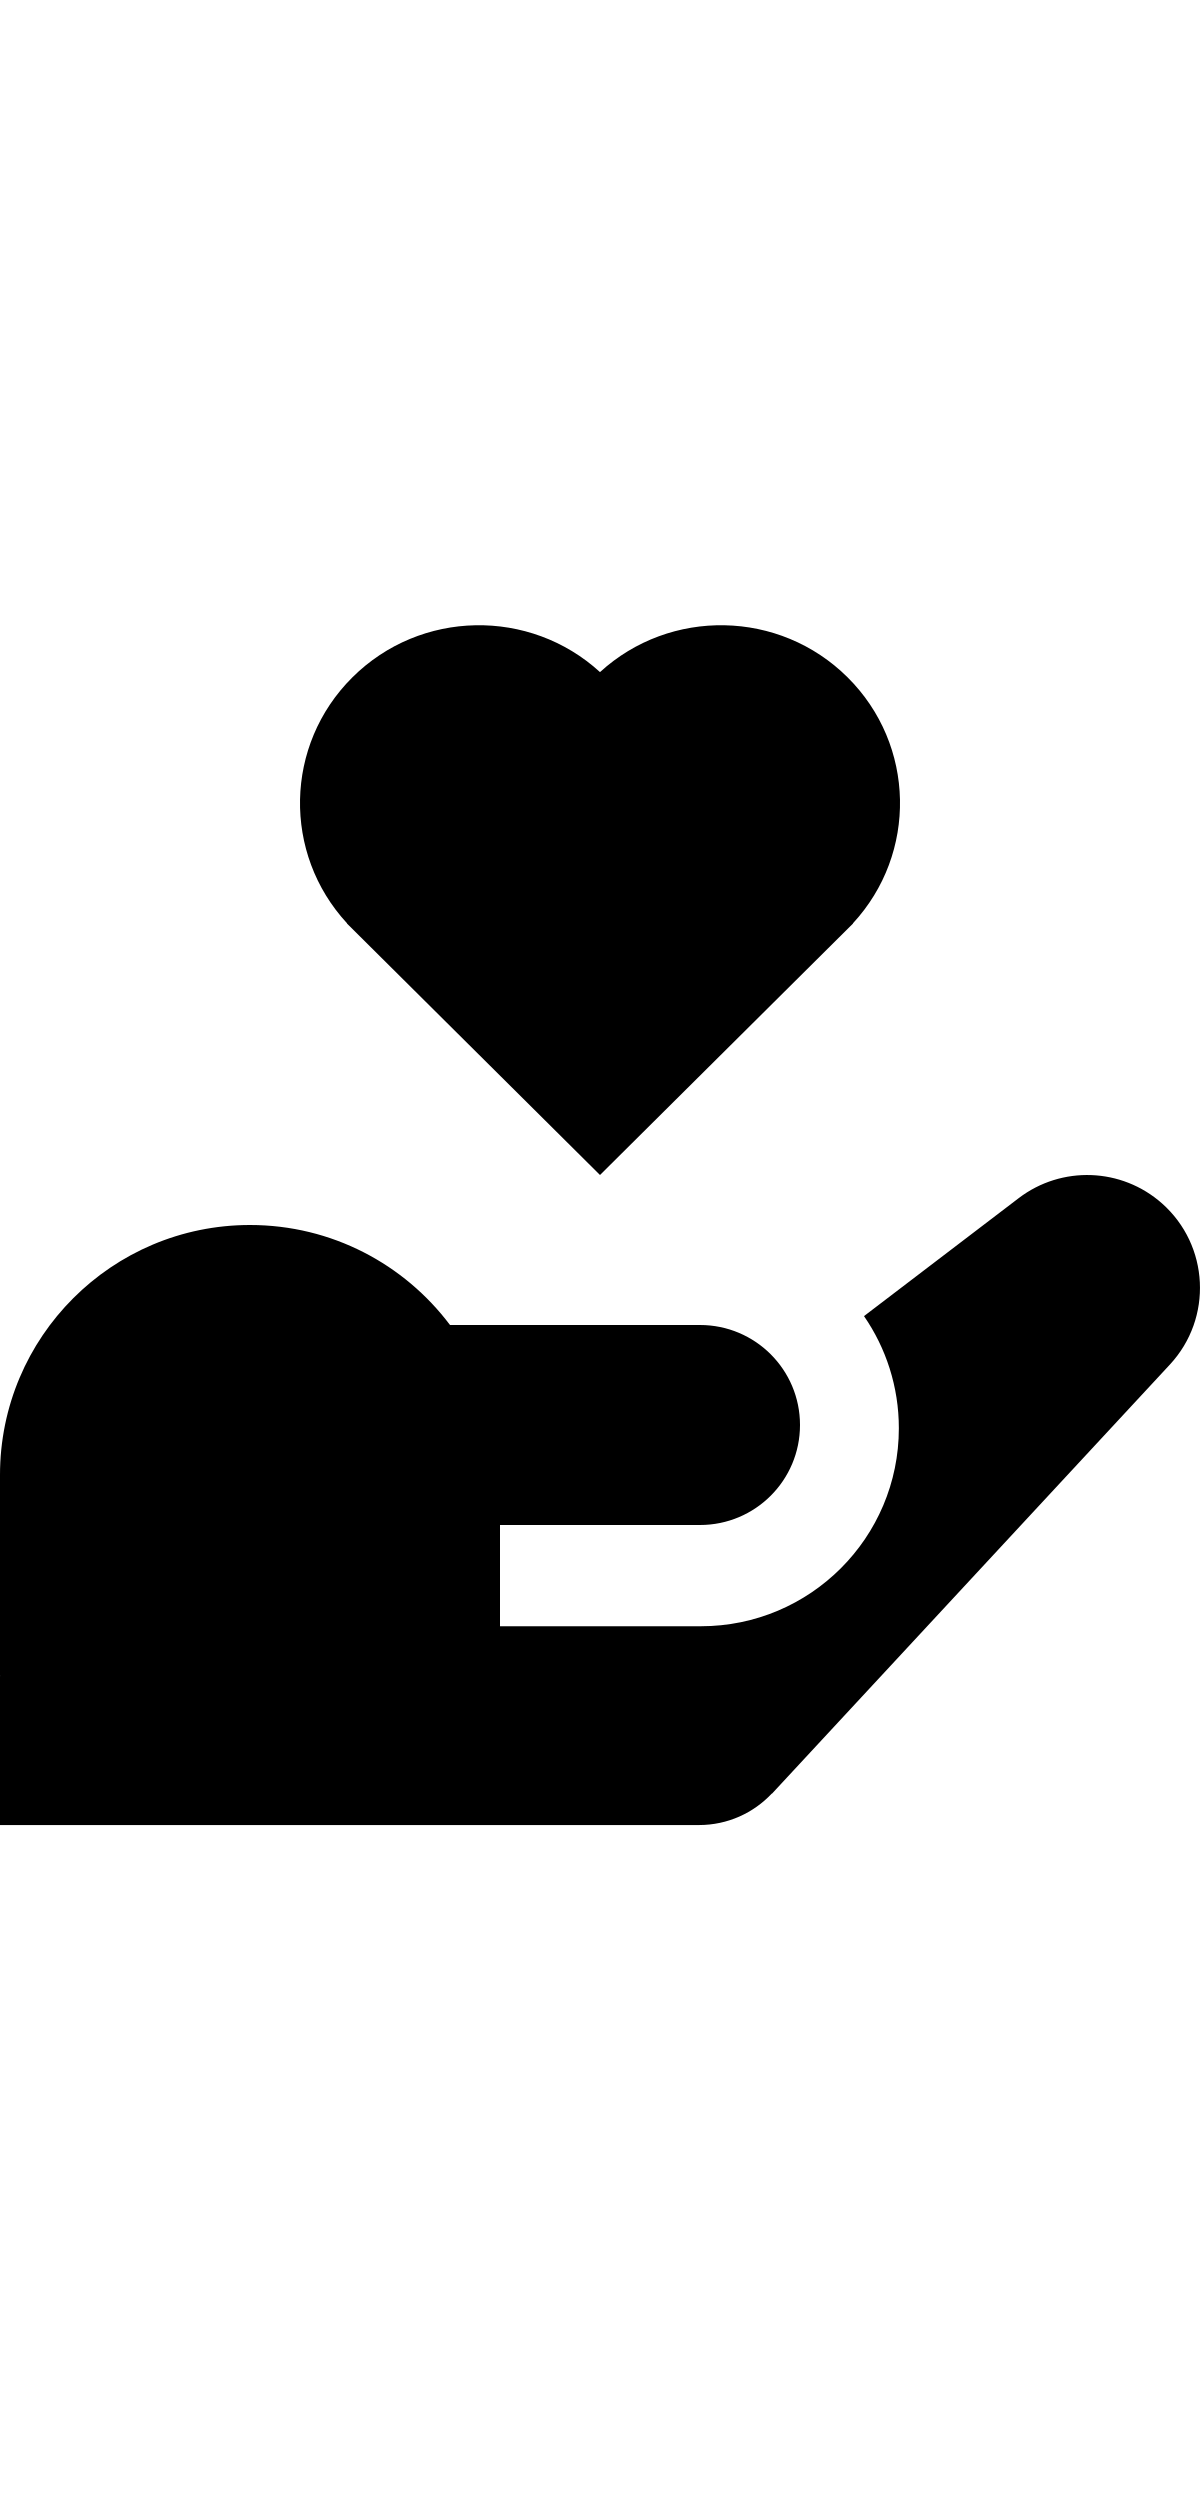
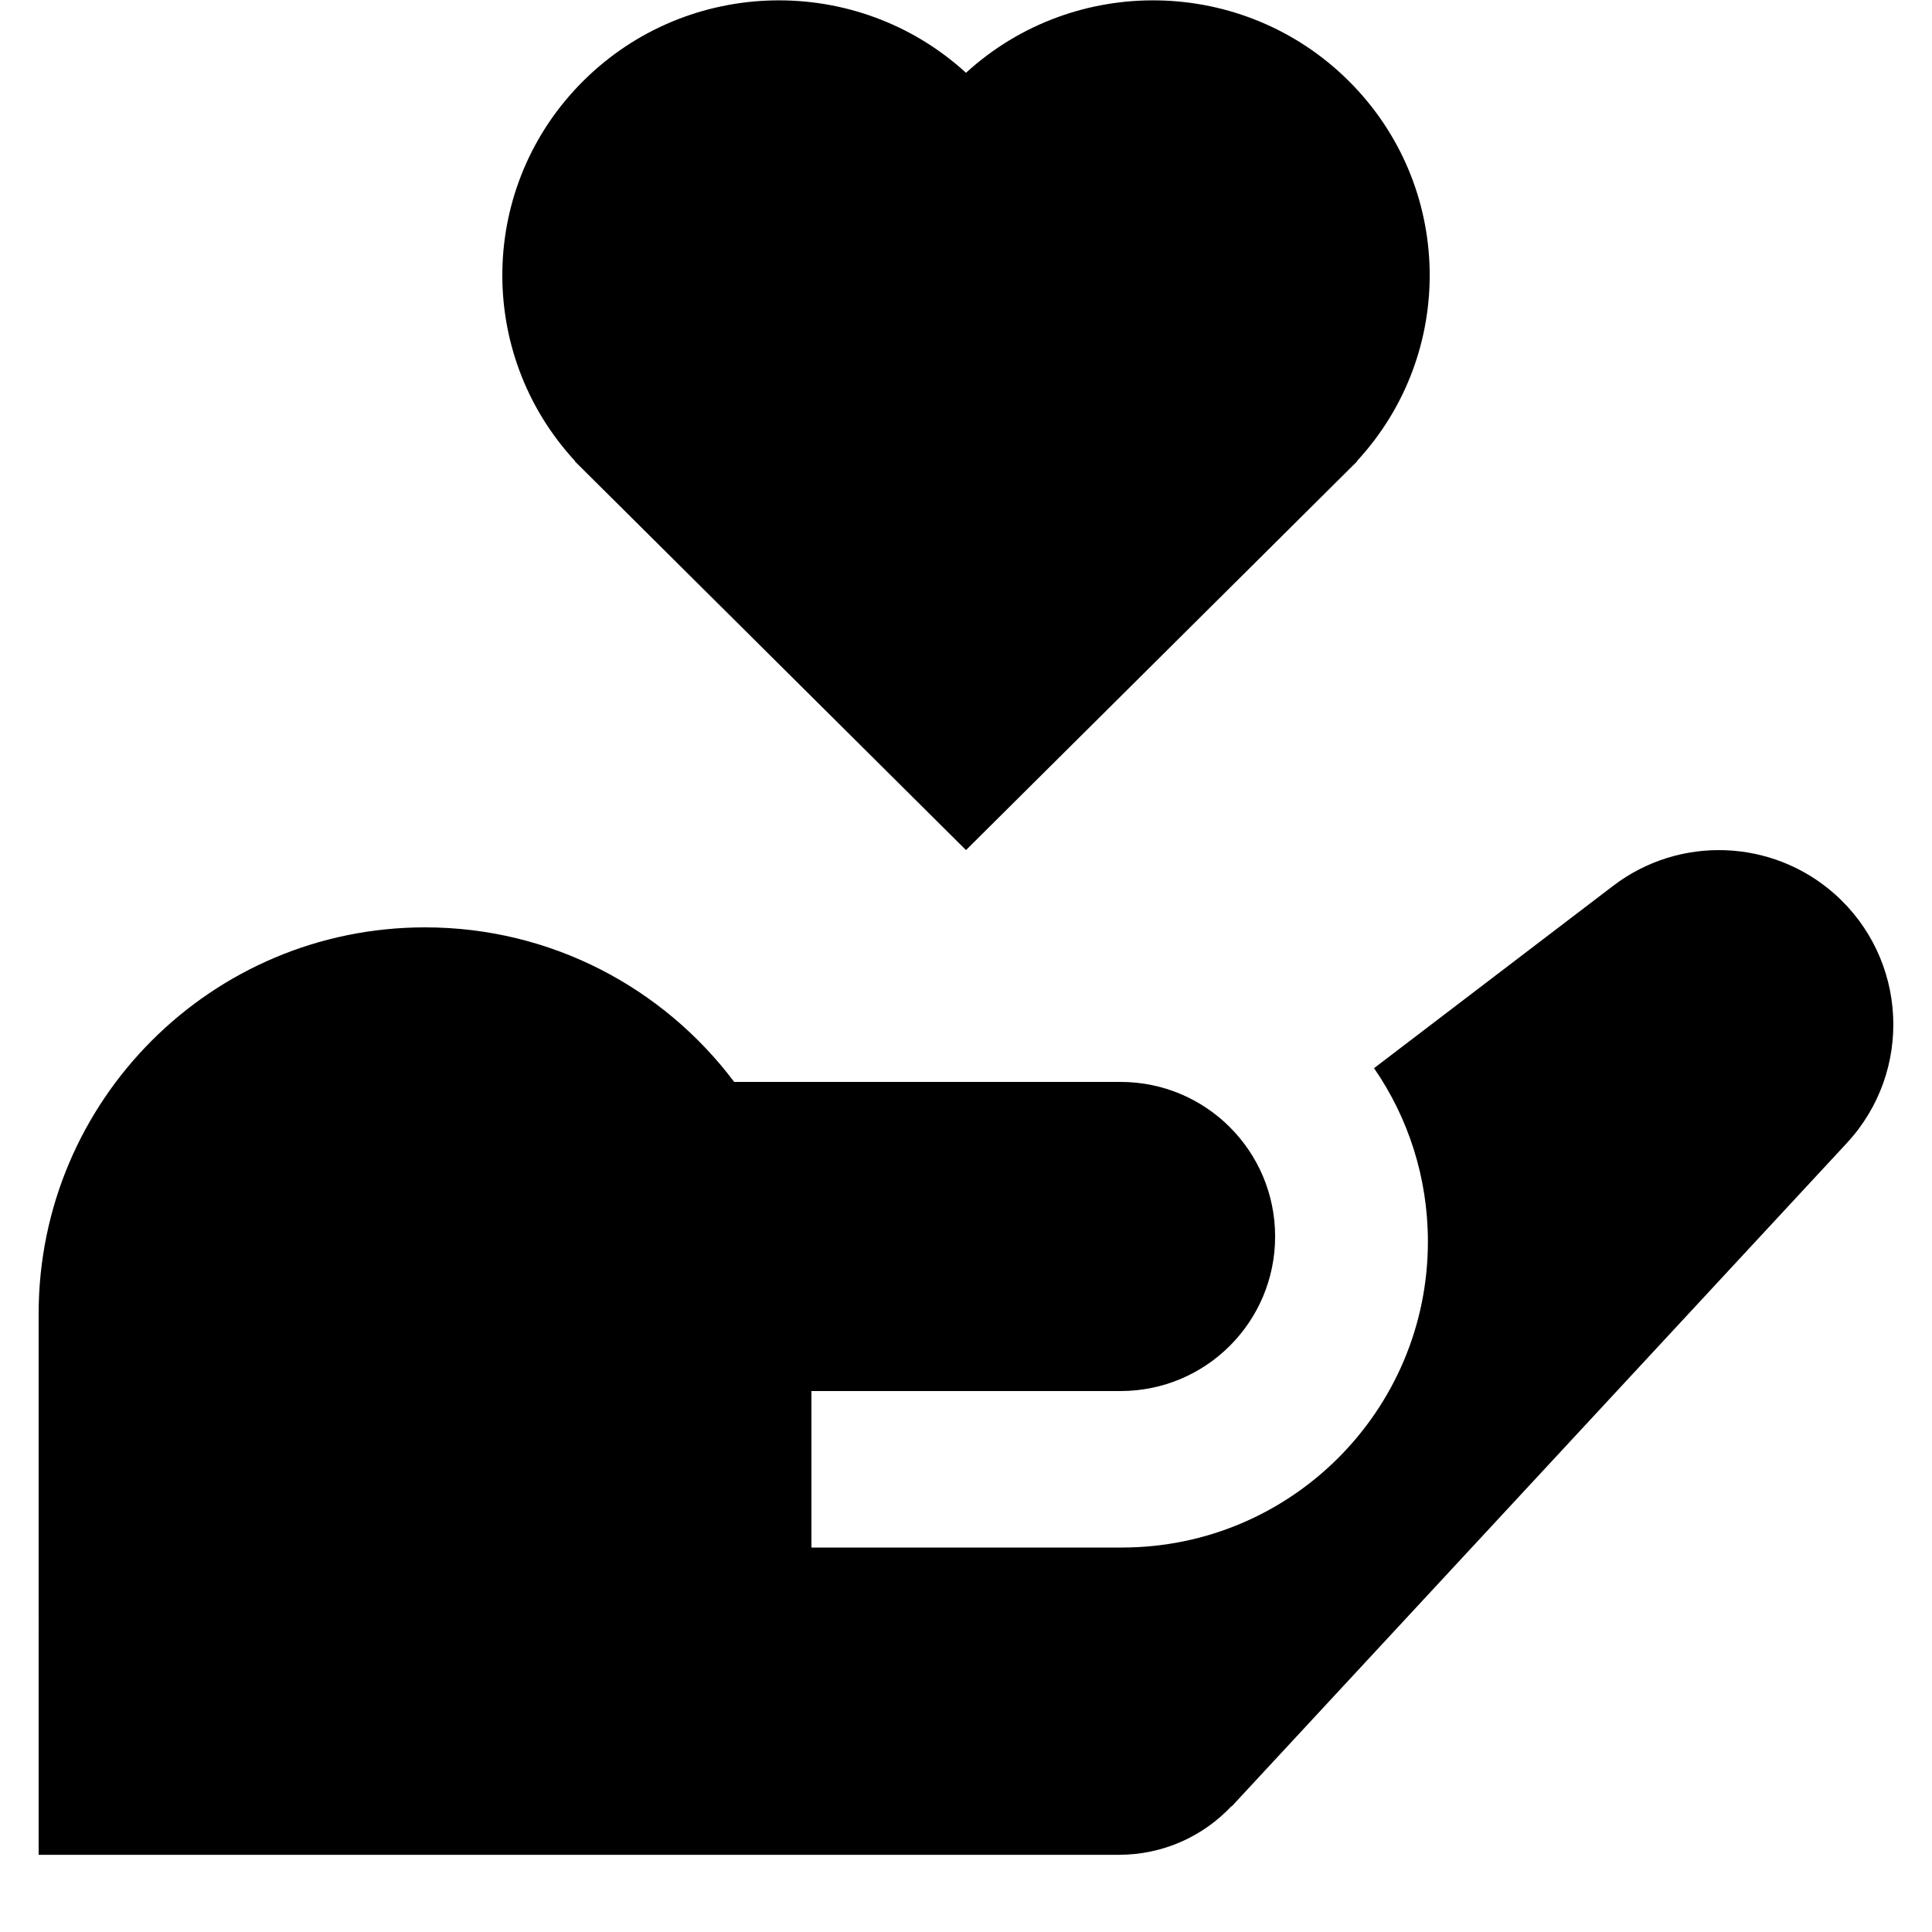
- <svg xmlns="http://www.w3.org/2000/svg" width="1em" height="25" viewBox="0 0 24 25" fill="none">
+ <svg xmlns="http://www.w3.org/2000/svg" width="1em" height="1em" viewBox="0 0 24 25" fill="none">
  <path fill-rule="evenodd" clip-rule="evenodd" d="M12 0.942C10.596 -0.342 8.41 -0.307 7.048 1.047C5.687 2.4 5.652 4.571 6.941 5.966L6.938 5.969L12 11L17.062 5.969L17.059 5.966C18.349 4.571 18.313 2.4 16.952 1.047C15.59 -0.307 13.404 -0.342 12 0.942ZM9 14H14C15.105 14 16 14.895 16 16C16 17.105 15.105 18 14 18H10V20.025H14.018C16.204 20.025 17.977 18.252 17.977 16.066C17.977 15.233 17.72 14.46 17.28 13.822L20.375 11.462C21.232 10.809 22.432 10.853 23.239 11.567C24.187 12.407 24.259 13.862 23.398 14.791L15.438 23.375L15.437 23.37C15.072 23.759 14.554 24.001 13.979 24.001H0V21.045C0 21.03 0 21.015 0.001 21H0V17C0 14.239 2.239 12 5 12C6.636 12 8.088 12.786 9 14Z" fill="currentColor" />
</svg>
